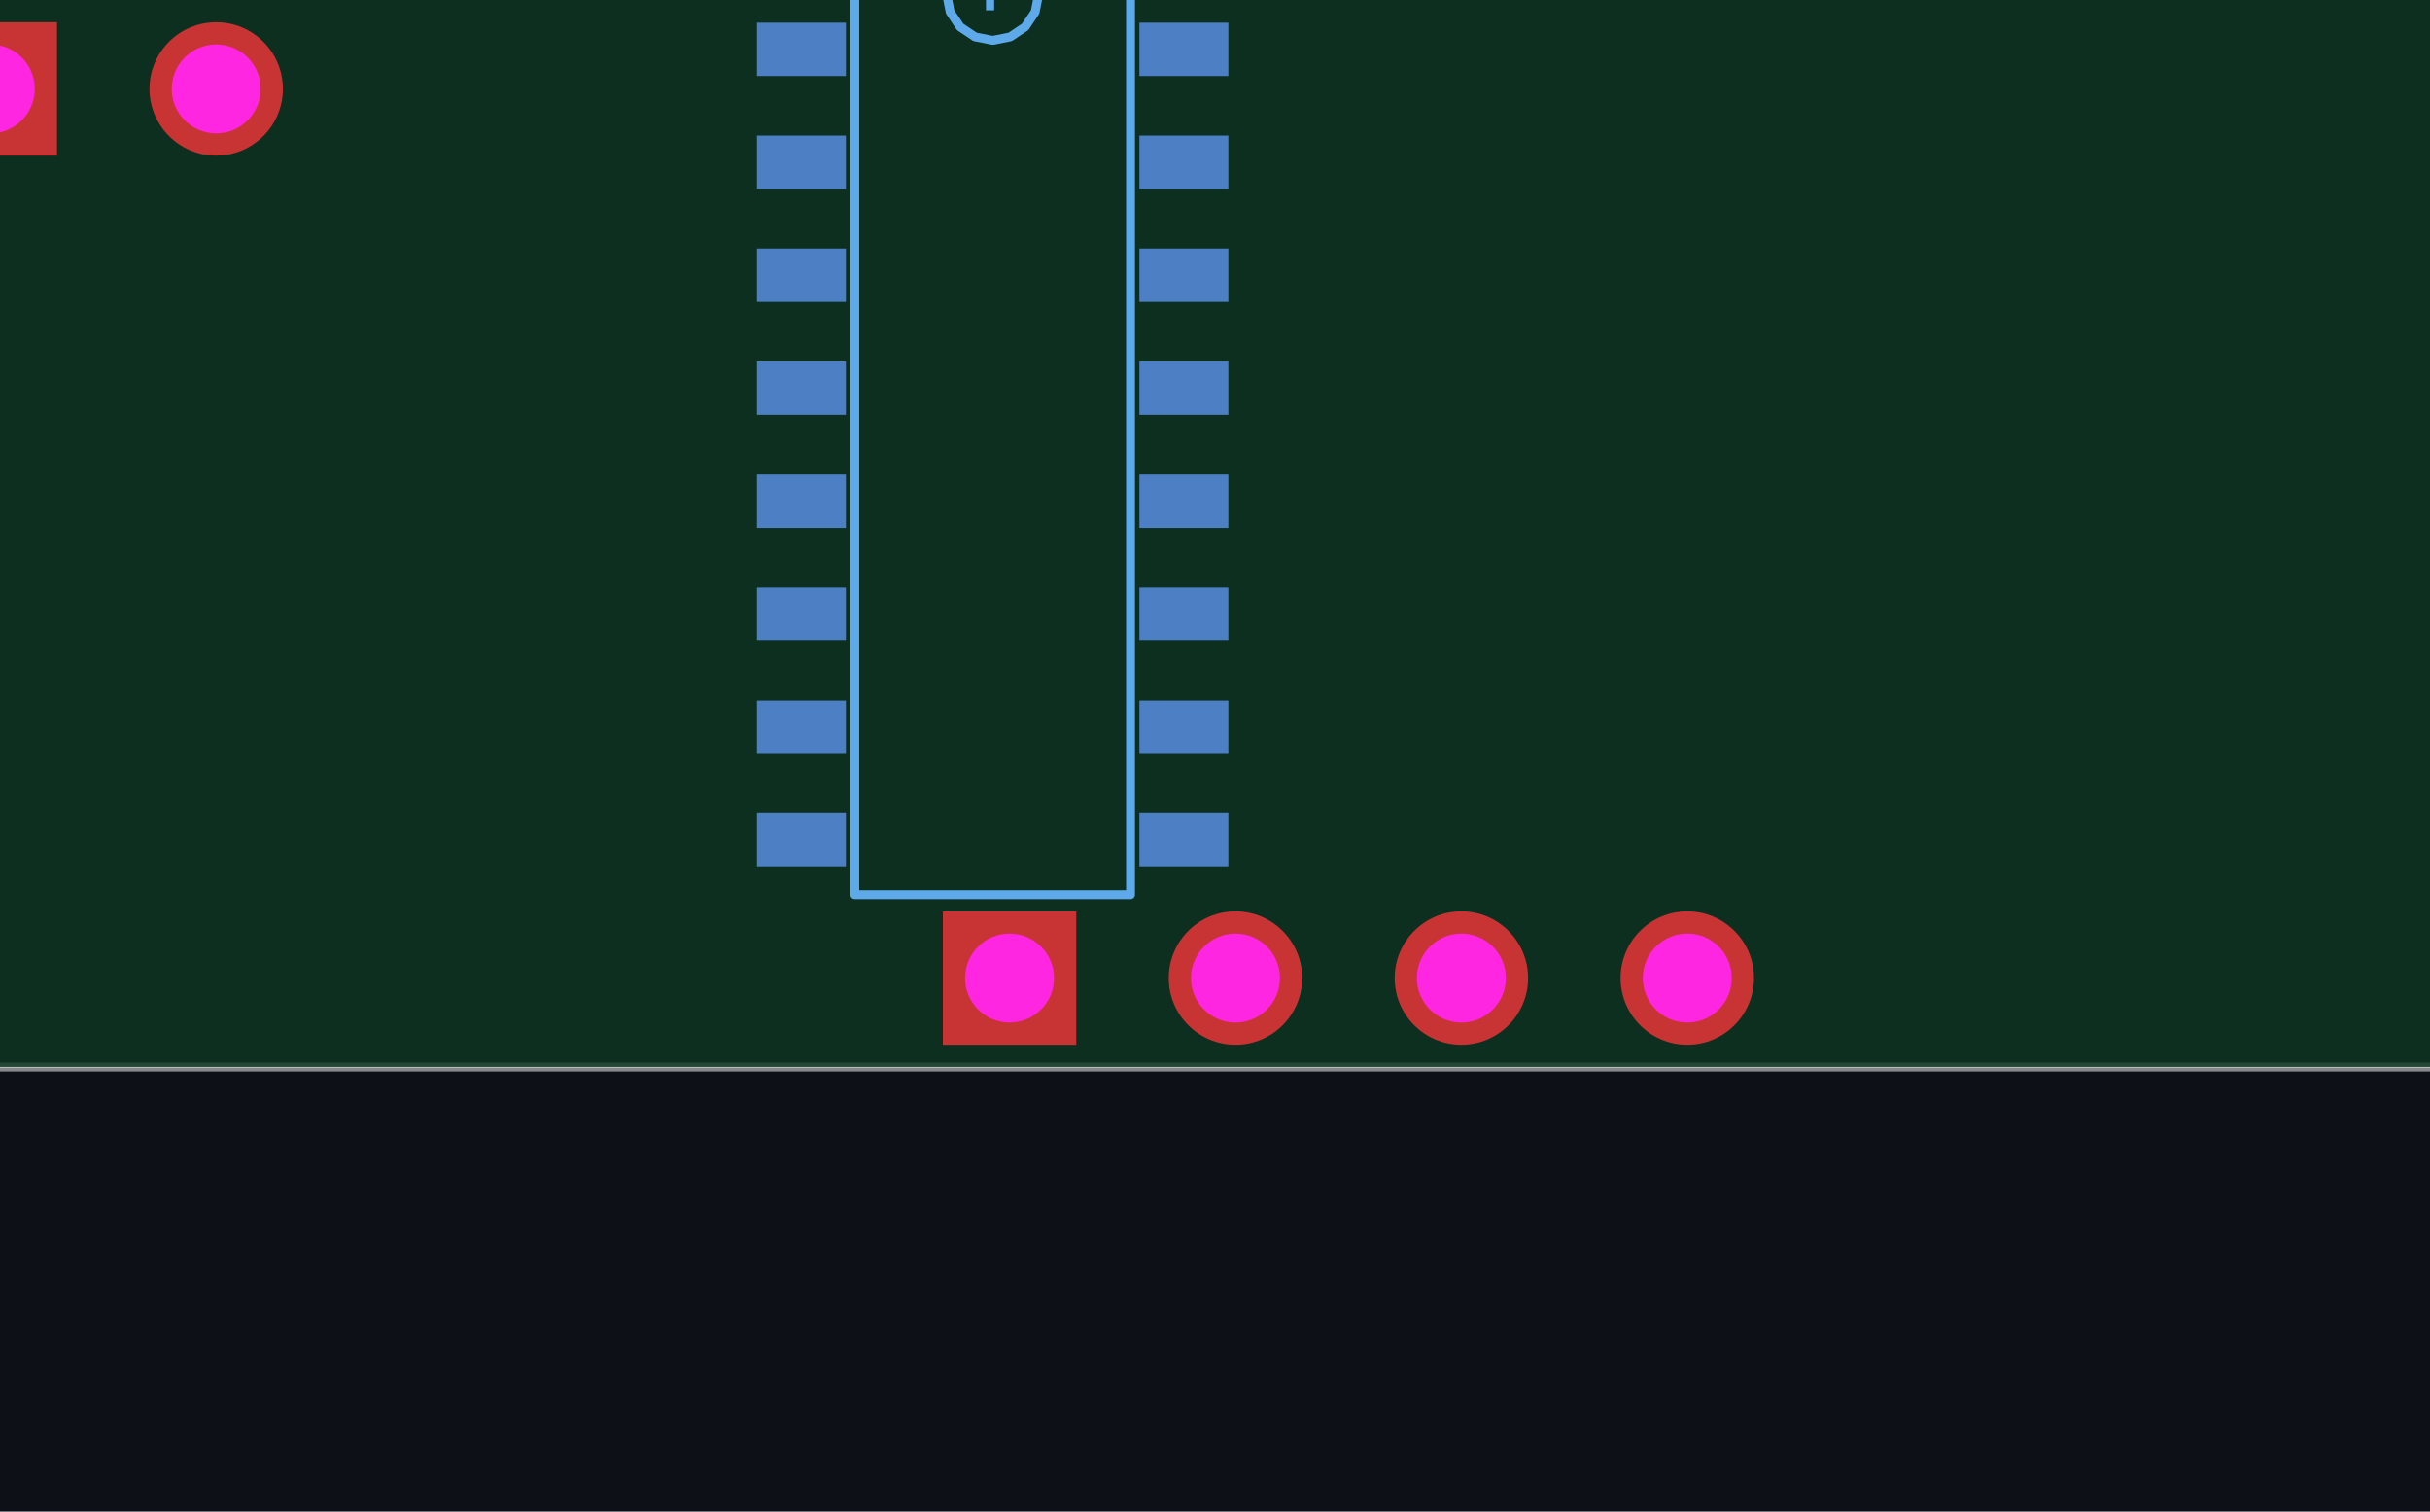
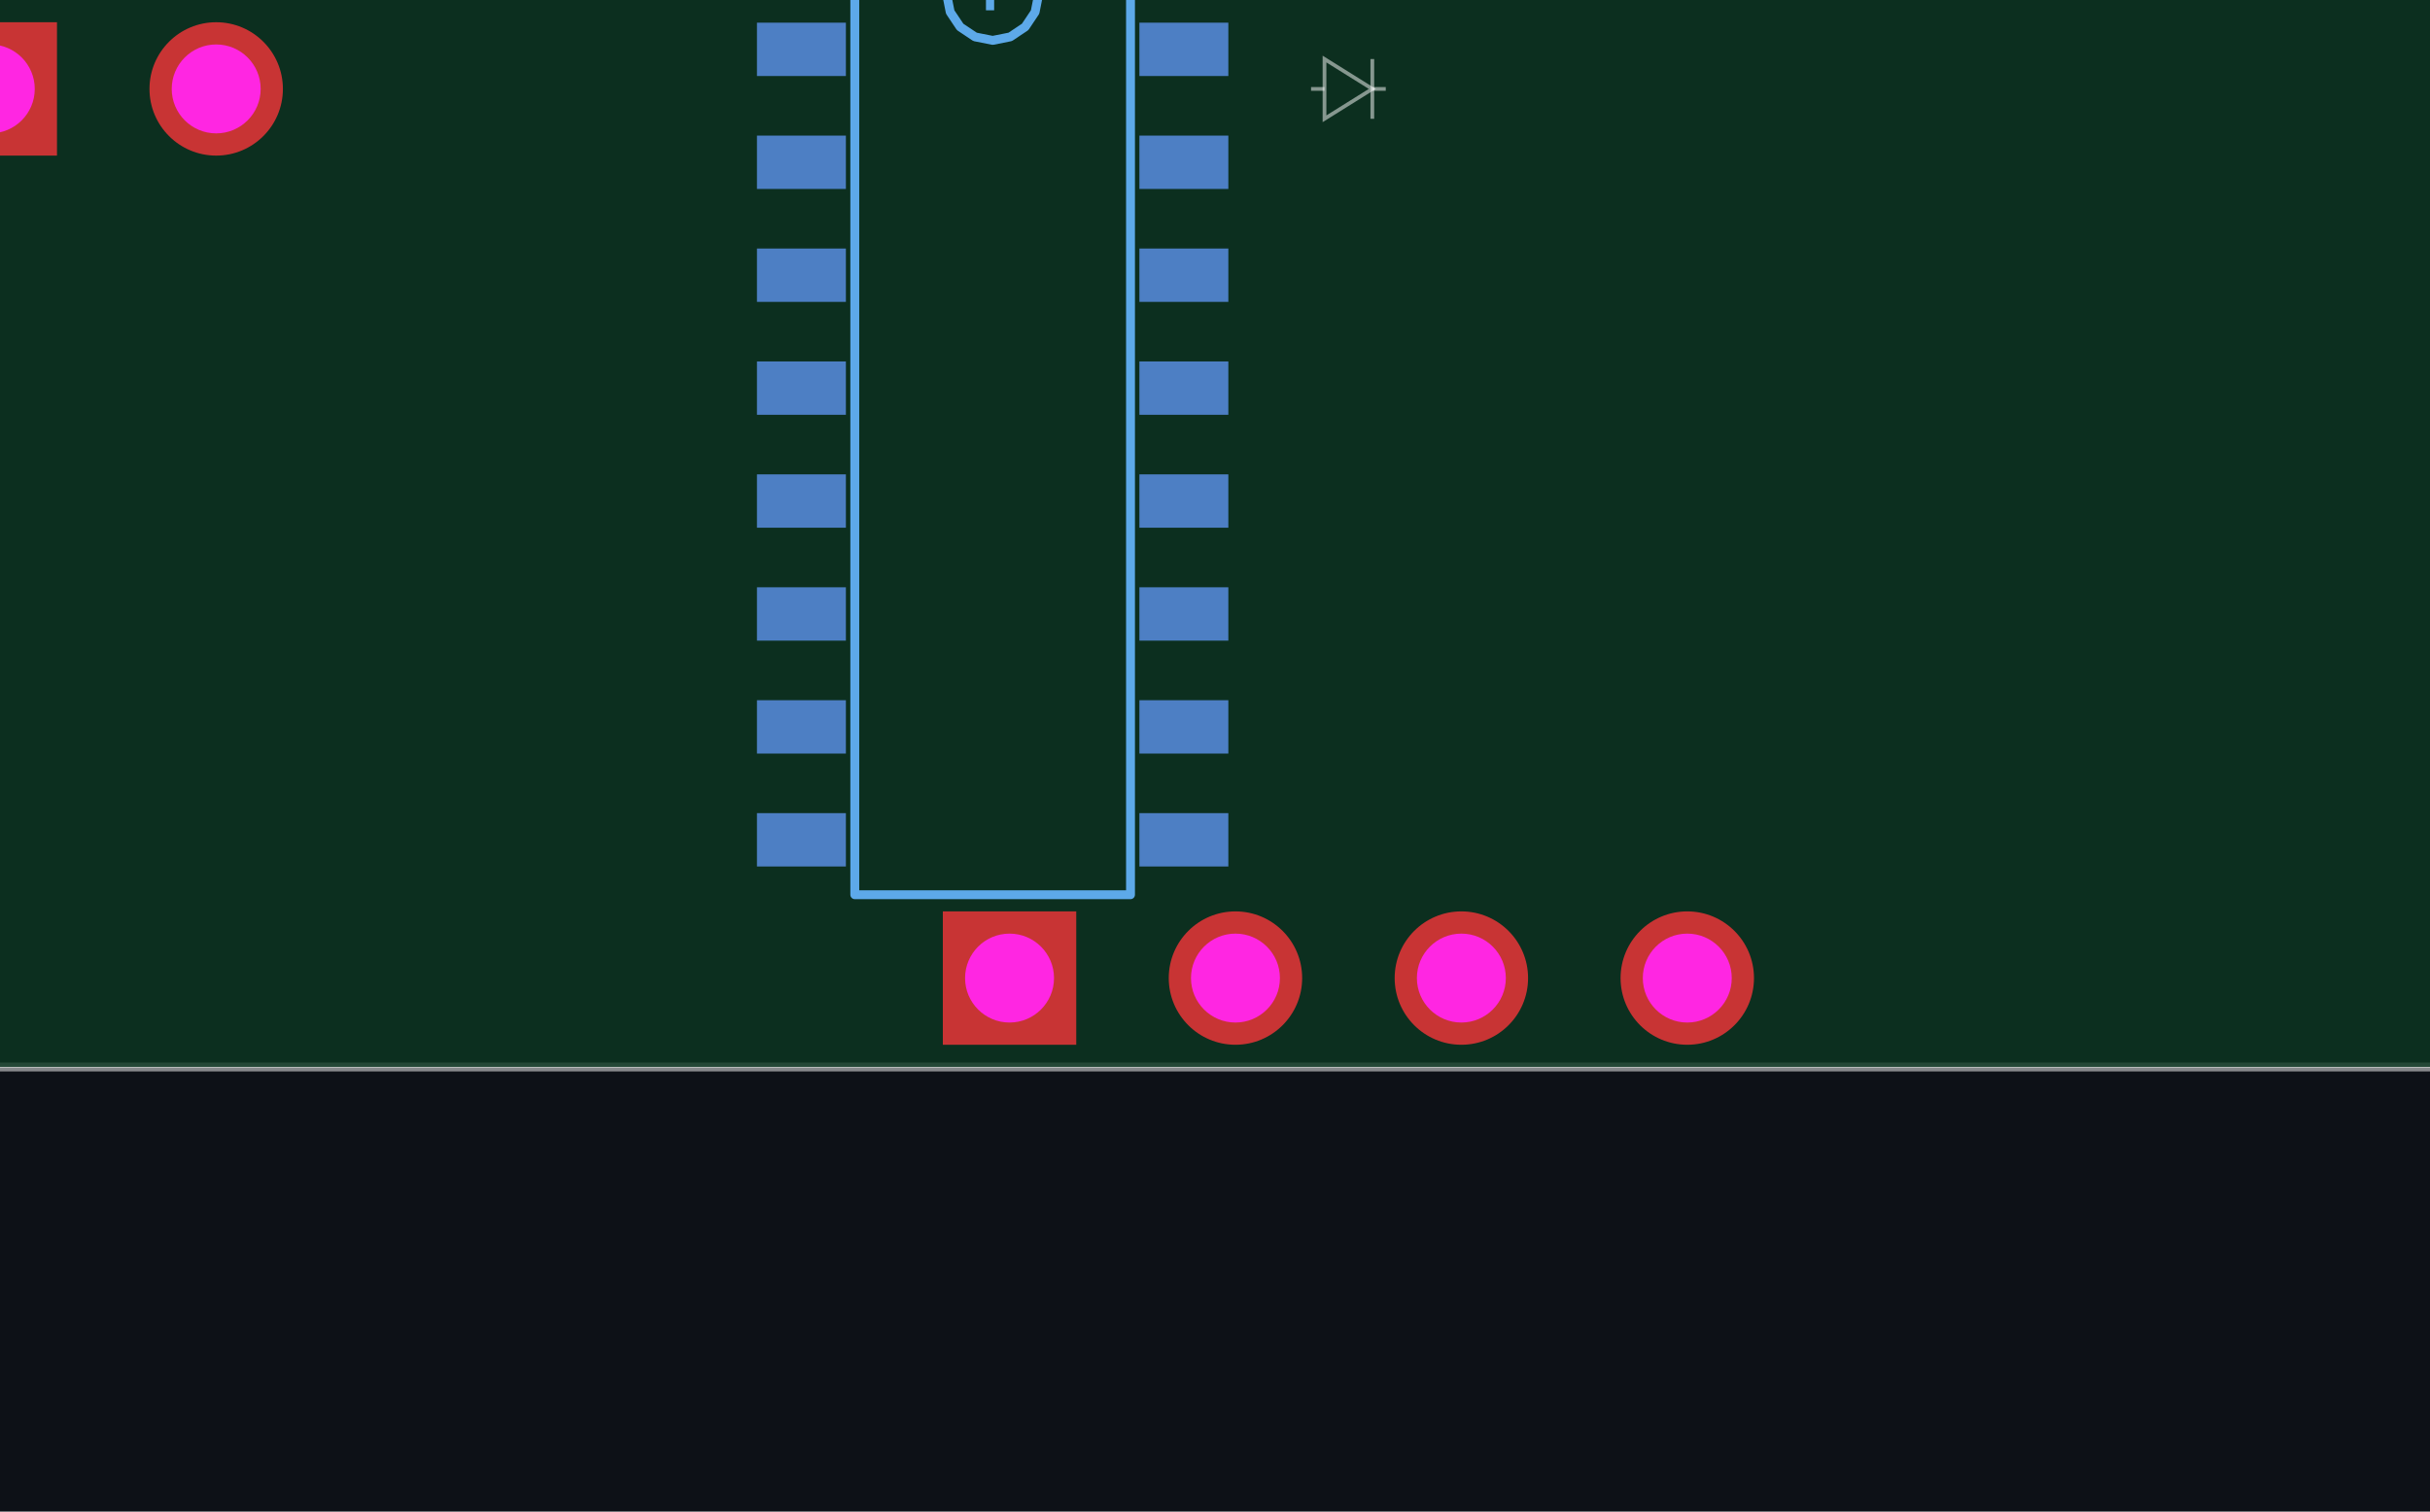
- <svg xmlns="http://www.w3.org/2000/svg" width="900" height="560" data-software-used-string="@tscircuit/core@0.0.1410">
+ <svg xmlns="http://www.w3.org/2000/svg" width="900" height="560" data-software-used-string="@tscircuit/core@0.0.1643">
  <style />
  <rect class="boundary" x="0" y="0" fill="#0d1117" width="900" height="560" data-type="pcb_background" data-pcb-layer="global" />
  <rect class="pcb-boundary" fill="none" stroke="#fff" stroke-width="0.3" x="-126.471" y="-790.588" width="2174.118" height="1185.882" data-type="pcb_boundary" data-pcb-layer="global" />
  <path class="pcb-board" d="M -126.471 395.294 L 2047.647 395.294 L 2047.647 -790.588 L -126.471 -790.588 Z" fill="none" stroke="rgba(255, 255, 255, 0.5)" stroke-width="3.294" data-type="pcb_board" data-pcb-layer="board" />
  <path class="pcb-board-soldermask" d="M -126.471 395.294 L 2047.647 395.294 L 2047.647 -790.588 L -126.471 -790.588 Z" fill="rgb(12, 55, 33)" fill-opacity="0.8" stroke="none" data-type="pcb_soldermask" data-pcb-layer="soldermask-bottom" />
  <rect class="pcb-pad" fill="rgb(77, 127, 196)" x="1199.082" y="220.047" width="17.788" height="21.082" data-type="pcb_smtpad" data-pcb-layer="bottom" data-pad-name="resistor-3.pin1" data-pad-net-name="N21" />
  <rect class="pcb-pad" fill="rgb(77, 127, 196)" x="1165.482" y="220.047" width="17.788" height="21.082" data-type="pcb_smtpad" data-pcb-layer="bottom" data-pad-name="resistor-3.pin2" data-pad-net-name="N16" />
  <rect class="pcb-pad" fill="rgb(77, 127, 196)" x="1732.235" y="247.882" width="26.353" height="31.294" data-type="pcb_smtpad" data-pcb-layer="bottom" data-pad-name="capacitor-5.pin1" data-pad-net-name="N27" />
  <rect class="pcb-pad" fill="rgb(77, 127, 196)" x="1677.882" y="247.882" width="26.353" height="31.294" data-type="pcb_smtpad" data-pcb-layer="bottom" data-pad-name="capacitor-5.pin2" data-pad-net-name="N10" />
  <rect class="pcb-pad" fill="rgb(77, 127, 196)" x="747.294" y="-402.706" width="31.294" height="26.353" data-type="pcb_smtpad" data-pcb-layer="bottom" data-pad-name="inductor-2.pin1" data-pad-net-name="N34" />
  <rect class="pcb-pad" fill="rgb(77, 127, 196)" x="747.294" y="-348.353" width="31.294" height="26.353" data-type="pcb_smtpad" data-pcb-layer="bottom" data-pad-name="inductor-2.pin2" data-pad-net-name="N12" />
  <rect class="pcb-pad" fill="rgb(77, 127, 196)" x="1890.847" y="-504.659" width="17.788" height="21.082" data-type="pcb_smtpad" data-pcb-layer="bottom" data-pad-name="inductor-3.pin1" data-pad-net-name="N24" />
  <rect class="pcb-pad" fill="rgb(77, 127, 196)" x="1857.247" y="-504.659" width="17.788" height="21.082" data-type="pcb_smtpad" data-pcb-layer="bottom" data-pad-name="inductor-3.pin2" data-pad-net-name="N20" />
  <rect class="pcb-pad" fill="rgb(77, 127, 196)" x="-21.824" y="-9.882" width="43.647" height="19.765" transform="translate(1360.25 -345.0946) rotate(-225)" data-type="pcb_smtpad" data-pcb-layer="bottom" data-pad-name="transistor-2.pin1" data-pad-net-name="N23" />
-   <rect class="pcb-pad" fill="rgb(77, 127, 196)" x="-21.824" y="-9.882" width="43.647" height="19.765" transform="translate(1382.378 -322.9663) rotate(-225)" data-type="pcb_smtpad" data-pcb-layer="bottom" data-pad-name="transistor-2.pin2" data-pad-net-name="N11" />
-   <rect class="pcb-pad" fill="rgb(77, 127, 196)" x="-21.824" y="-9.882" width="43.647" height="19.765" transform="translate(1404.506 -300.838) rotate(-225)" data-type="pcb_smtpad" data-pcb-layer="bottom" data-pad-name="transistor-2.pin3" data-pad-net-name="N9" />
-   <rect class="pcb-pad" fill="rgb(77, 127, 196)" x="-21.824" y="-9.882" width="43.647" height="19.765" transform="translate(1351.515 -247.8466) rotate(-225)" data-type="pcb_smtpad" data-pcb-layer="bottom" data-pad-name="transistor-2.pin4" />
-   <rect class="pcb-pad" fill="rgb(77, 127, 196)" x="-21.824" y="-9.882" width="43.647" height="19.765" transform="translate(1329.387 -269.9749) rotate(-225)" data-type="pcb_smtpad" data-pcb-layer="bottom" data-pad-name="transistor-2.pin5" />
-   <rect class="pcb-pad" fill="rgb(77, 127, 196)" x="-21.824" y="-9.882" width="43.647" height="19.765" transform="translate(1307.258 -292.1032) rotate(-225)" data-type="pcb_smtpad" data-pcb-layer="bottom" data-pad-name="transistor-2.pin6" />
-   <rect class="pcb-pad" fill="rgb(77, 127, 196)" x="185.647" y="-667.059" width="43.647" height="19.765" data-type="pcb_smtpad" data-pcb-layer="bottom" data-pad-name="transistor-5.pin1" data-pad-net-name="N34" />
-   <rect class="pcb-pad" fill="rgb(77, 127, 196)" x="185.647" y="-635.765" width="43.647" height="19.765" data-type="pcb_smtpad" data-pcb-layer="bottom" data-pad-name="transistor-5.pin2" data-pad-net-name="N31" />
-   <rect class="pcb-pad" fill="rgb(77, 127, 196)" x="185.647" y="-604.471" width="43.647" height="19.765" data-type="pcb_smtpad" data-pcb-layer="bottom" data-pad-name="transistor-5.pin3" data-pad-net-name="N19" />
-   <rect class="pcb-pad" fill="rgb(77, 127, 196)" x="110.706" y="-604.471" width="43.647" height="19.765" data-type="pcb_smtpad" data-pcb-layer="bottom" data-pad-name="transistor-5.pin4" />
-   <rect class="pcb-pad" fill="rgb(77, 127, 196)" x="110.706" y="-635.765" width="43.647" height="19.765" data-type="pcb_smtpad" data-pcb-layer="bottom" data-pad-name="transistor-5.pin5" />
-   <rect class="pcb-pad" fill="rgb(77, 127, 196)" x="110.706" y="-667.059" width="43.647" height="19.765" data-type="pcb_smtpad" data-pcb-layer="bottom" data-pad-name="transistor-5.pin6" />
+   <rect class="pcb-pad" fill="rgb(77, 127, 196)" x="-21.824" y="-9.882" width="43.647" height="19.765" transform="translate(1404.506 -300.838) rotate(-225)" data-type="pcb_smtpad" data-pcb-layer="bottom" data-pad-name="transistor-2.pin2" data-pad-net-name="N11" />
+   <rect class="pcb-pad" fill="rgb(77, 127, 196)" x="-21.824" y="-9.882" width="43.647" height="19.765" transform="translate(1329.387 -269.9749) rotate(-225)" data-type="pcb_smtpad" data-pcb-layer="bottom" data-pad-name="transistor-2.pin3" data-pad-net-name="N9" />
  <rect class="pcb-pad" fill="rgb(77, 127, 196)" x="422" y="8.4" width="32.941" height="19.765" data-type="pcb_smtpad" data-pcb-layer="bottom" data-pad-name="chip-2.pin1" data-pad-net-name="N9" />
  <rect class="pcb-pad" fill="rgb(77, 127, 196)" x="422" y="50.235" width="32.941" height="19.765" data-type="pcb_smtpad" data-pcb-layer="bottom" data-pad-name="chip-2.pin2" data-pad-net-name="N6" />
  <rect class="pcb-pad" fill="rgb(77, 127, 196)" x="422" y="92.071" width="32.941" height="19.765" data-type="pcb_smtpad" data-pcb-layer="bottom" data-pad-name="chip-2.pin3" data-pad-net-name="N28" />
  <rect class="pcb-pad" fill="rgb(77, 127, 196)" x="422" y="133.906" width="32.941" height="19.765" data-type="pcb_smtpad" data-pcb-layer="bottom" data-pad-name="chip-2.pin4" data-pad-net-name="N31" />
  <rect class="pcb-pad" fill="rgb(77, 127, 196)" x="422" y="175.741" width="32.941" height="19.765" data-type="pcb_smtpad" data-pcb-layer="bottom" data-pad-name="chip-2.pin5" data-pad-net-name="N15" />
  <rect class="pcb-pad" fill="rgb(77, 127, 196)" x="422" y="217.576" width="32.941" height="19.765" data-type="pcb_smtpad" data-pcb-layer="bottom" data-pad-name="chip-2.pin6" data-pad-net-name="N30" />
  <rect class="pcb-pad" fill="rgb(77, 127, 196)" x="422" y="259.412" width="32.941" height="19.765" data-type="pcb_smtpad" data-pcb-layer="bottom" data-pad-name="chip-2.pin7" data-pad-net-name="N8" />
  <rect class="pcb-pad" fill="rgb(77, 127, 196)" x="422" y="301.247" width="32.941" height="19.765" data-type="pcb_smtpad" data-pcb-layer="bottom" data-pad-name="chip-2.pin8" data-pad-net-name="N6" />
  <rect class="pcb-pad" fill="rgb(77, 127, 196)" x="280.353" y="301.247" width="32.941" height="19.765" data-type="pcb_smtpad" data-pcb-layer="bottom" data-pad-name="chip-2.pin9" data-pad-net-name="N31" />
  <rect class="pcb-pad" fill="rgb(77, 127, 196)" x="280.353" y="259.412" width="32.941" height="19.765" data-type="pcb_smtpad" data-pcb-layer="bottom" data-pad-name="chip-2.pin10" data-pad-net-name="N32" />
  <rect class="pcb-pad" fill="rgb(77, 127, 196)" x="280.353" y="217.576" width="32.941" height="19.765" data-type="pcb_smtpad" data-pcb-layer="bottom" data-pad-name="chip-2.pin11" data-pad-net-name="N13" />
  <rect class="pcb-pad" fill="rgb(77, 127, 196)" x="280.353" y="175.741" width="32.941" height="19.765" data-type="pcb_smtpad" data-pcb-layer="bottom" data-pad-name="chip-2.pin12" data-pad-net-name="N25" />
  <rect class="pcb-pad" fill="rgb(77, 127, 196)" x="280.353" y="133.906" width="32.941" height="19.765" data-type="pcb_smtpad" data-pcb-layer="bottom" data-pad-name="chip-2.pin13" data-pad-net-name="N25" />
  <rect class="pcb-pad" fill="rgb(77, 127, 196)" x="280.353" y="92.071" width="32.941" height="19.765" data-type="pcb_smtpad" data-pcb-layer="bottom" data-pad-name="chip-2.pin14" data-pad-net-name="N17" />
  <rect class="pcb-pad" fill="rgb(77, 127, 196)" x="280.353" y="50.235" width="32.941" height="19.765" data-type="pcb_smtpad" data-pcb-layer="bottom" data-pad-name="chip-2.pin15" data-pad-net-name="N1" />
  <rect class="pcb-pad" fill="rgb(77, 127, 196)" x="280.353" y="8.4" width="32.941" height="19.765" data-type="pcb_smtpad" data-pcb-layer="bottom" data-pad-name="chip-2.pin16" data-pad-net-name="N15" />
  <path class="pcb-silkscreen pcb-silkscreen-bottom" d="M 1196.238 218.071 L 1186.115 218.071" fill="none" stroke="#5da9e9" stroke-width="3.953" stroke-linecap="round" stroke-linejoin="round" data-pcb-component-id="pcb_component_2" data-pcb-silkscreen-path-id="pcb_silkscreen_path_4" data-type="pcb_silkscreen_path" data-pcb-layer="bottom" />
  <path class="pcb-silkscreen pcb-silkscreen-bottom" d="M 1196.238 243.106 L 1186.115 243.106" fill="none" stroke="#5da9e9" stroke-width="3.953" stroke-linecap="round" stroke-linejoin="round" data-pcb-component-id="pcb_component_2" data-pcb-silkscreen-path-id="pcb_silkscreen_path_5" data-type="pcb_silkscreen_path" data-pcb-layer="bottom" />
  <text x="0" y="0" dx="0" dy="0" fill="#5da9e9" font-family="Arial, sans-serif" font-size="13.176" text-anchor="middle" dominant-baseline="central" transform="matrix(-1,0,0,1,1191.176,190.4)" class="pcb-silkscreen-text pcb-silkscreen-bottom" data-pcb-silkscreen-text-id="pcb_silkscreen_text_2" stroke="none" data-type="pcb_silkscreen_text" data-pcb-layer="bottom">resistor-3</text>
  <path class="pcb-silkscreen pcb-silkscreen-bottom" d="M 1691.059 234.706 L 1765.176 234.706 L 1765.176 292.353 L 1691.059 292.353" fill="none" stroke="#5da9e9" stroke-width="3.294" stroke-linecap="round" stroke-linejoin="round" data-pcb-component-id="pcb_component_7" data-pcb-silkscreen-path-id="pcb_silkscreen_path_10" data-type="pcb_silkscreen_path" data-pcb-layer="bottom" />
  <text x="0" y="0" dx="0" dy="0" fill="#5da9e9" font-family="Arial, sans-serif" font-size="13.176" text-anchor="middle" dominant-baseline="central" transform="matrix(-1,0,0,1,1718.235,218.2353)" class="pcb-silkscreen-text pcb-silkscreen-bottom" data-pcb-silkscreen-text-id="pcb_silkscreen_text_7" stroke="none" data-type="pcb_silkscreen_text" data-pcb-layer="bottom">capacitor-5</text>
  <path class="pcb-silkscreen pcb-silkscreen-bottom" d="M 734.118 -335.176 L 734.118 -409.294 L 791.765 -409.294 L 791.765 -335.176" fill="none" stroke="#5da9e9" stroke-width="3.294" stroke-linecap="round" stroke-linejoin="round" data-pcb-component-id="pcb_component_10" data-pcb-silkscreen-path-id="pcb_silkscreen_path_13" data-type="pcb_silkscreen_path" data-pcb-layer="bottom" />
  <text x="0" y="0" dx="0" dy="0" fill="#5da9e9" font-family="Arial, sans-serif" font-size="13.176" text-anchor="middle" dominant-baseline="central" transform="matrix(1.8369701987210297e-16,-1,-1,-1.8369701987210297e-16,717.6471,-362.3529)" class="pcb-silkscreen-text pcb-silkscreen-bottom" data-pcb-silkscreen-text-id="pcb_silkscreen_text_10" stroke="none" data-type="pcb_silkscreen_text" data-pcb-layer="bottom">inductor-2</text>
  <path class="pcb-silkscreen pcb-silkscreen-bottom" d="M 1866.141 -517.835 L 1915.224 -517.835 L 1915.224 -470.4 L 1866.141 -470.4" fill="none" stroke="#5da9e9" stroke-width="3.294" stroke-linecap="round" stroke-linejoin="round" data-pcb-component-id="pcb_component_11" data-pcb-silkscreen-path-id="pcb_silkscreen_path_14" data-type="pcb_silkscreen_path" data-pcb-layer="bottom" />
  <text x="0" y="0" dx="0" dy="0" fill="#5da9e9" font-family="Arial, sans-serif" font-size="13.176" text-anchor="middle" dominant-baseline="central" transform="matrix(-1,0,0,1,1882.941,-534.3059)" class="pcb-silkscreen-text pcb-silkscreen-bottom" data-pcb-silkscreen-text-id="pcb_silkscreen_text_11" stroke="none" data-type="pcb_silkscreen_text" data-pcb-layer="bottom">inductor-3</text>
-   <text x="0" y="0" dx="0" dy="0" fill="#5da9e9" font-family="Arial, sans-serif" font-size="16.471" text-anchor="middle" dominant-baseline="central" transform="matrix(0.7071068,-0.7071068,-0.7071068,-0.7071068,1318.614,-333.7393)" class="pcb-silkscreen-text pcb-silkscreen-bottom" data-pcb-silkscreen-text-id="pcb_silkscreen_text_17" stroke="none" data-type="pcb_silkscreen_text" data-pcb-layer="bottom">transistor-2</text>
-   <path class="pcb-silkscreen pcb-silkscreen-bottom" d="M 1345.848 -350.761 L 1301.592 -306.504" fill="none" stroke="#5da9e9" stroke-width="1.647" stroke-linecap="round" stroke-linejoin="round" data-pcb-component-id="pcb_component_17" data-pcb-silkscreen-path-id="pcb_silkscreen_path_19" data-type="pcb_silkscreen_path" data-pcb-layer="bottom" />
-   <path class="pcb-silkscreen pcb-silkscreen-bottom" d="M 1410.173 -286.437 L 1365.916 -242.18" fill="none" stroke="#5da9e9" stroke-width="1.647" stroke-linecap="round" stroke-linejoin="round" data-pcb-component-id="pcb_component_17" data-pcb-silkscreen-path-id="pcb_silkscreen_path_20" data-type="pcb_silkscreen_path" data-pcb-layer="bottom" />
-   <path class="pcb-silkscreen pcb-silkscreen-bottom" d="M 1377.719 -362.564 L 1385.872 -377.705 L 1392.86 -370.717 L 1377.719 -362.564 Z" fill="none" stroke="#5da9e9" stroke-width="1.647" stroke-linecap="round" stroke-linejoin="round" data-pcb-component-id="pcb_component_17" data-pcb-silkscreen-path-id="pcb_silkscreen_path_21" data-type="pcb_silkscreen_path" data-pcb-layer="bottom" />
-   <text x="0" y="0" dx="0" dy="0" fill="#5da9e9" font-family="Arial, sans-serif" font-size="16.471" text-anchor="middle" dominant-baseline="central" transform="matrix(-1,0,0,1,170,-678.5882)" class="pcb-silkscreen-text pcb-silkscreen-bottom" data-pcb-silkscreen-text-id="pcb_silkscreen_text_20" stroke="none" data-type="pcb_silkscreen_text" data-pcb-layer="bottom">transistor-5</text>
-   <path class="pcb-silkscreen pcb-silkscreen-bottom" d="M 201.294 -671.367 L 138.706 -671.367" fill="none" stroke="#5da9e9" stroke-width="1.647" stroke-linecap="round" stroke-linejoin="round" data-pcb-component-id="pcb_component_20" data-pcb-silkscreen-path-id="pcb_silkscreen_path_28" data-type="pcb_silkscreen_path" data-pcb-layer="bottom" />
-   <path class="pcb-silkscreen pcb-silkscreen-bottom" d="M 201.294 -580.398 L 138.706 -580.398" fill="none" stroke="#5da9e9" stroke-width="1.647" stroke-linecap="round" stroke-linejoin="round" data-pcb-component-id="pcb_component_20" data-pcb-silkscreen-path-id="pcb_silkscreen_path_29" data-type="pcb_silkscreen_path" data-pcb-layer="bottom" />
-   <path class="pcb-silkscreen pcb-silkscreen-bottom" d="M 232.176 -657.176 L 248.647 -662.118 L 248.647 -652.235 L 232.176 -657.176 Z" fill="none" stroke="#5da9e9" stroke-width="1.647" stroke-linecap="round" stroke-linejoin="round" data-pcb-component-id="pcb_component_20" data-pcb-silkscreen-path-id="pcb_silkscreen_path_30" data-type="pcb_silkscreen_path" data-pcb-layer="bottom" />
-   <path class="pcb-silkscreen pcb-silkscreen-bottom" d="M 418.706 331.471 L 418.706 -2.059 L 384.667 -2.059 L 383.371 4.454 L 379.682 9.976 L 374.16 13.665 L 367.647 14.961 L 361.134 13.665 L 355.612 9.976 L 351.923 4.454 L 350.627 -2.059 L 316.588 -2.059 L 316.588 331.471 L 418.706 331.471 Z" fill="none" stroke="#5da9e9" stroke-width="3.294" stroke-linecap="round" stroke-linejoin="round" data-pcb-component-id="pcb_component_22" data-pcb-silkscreen-path-id="pcb_silkscreen_path_31" data-type="pcb_silkscreen_path" data-pcb-layer="bottom" />
-   <text x="0" y="0" dx="0" dy="0" fill="#5da9e9" font-family="Arial, sans-serif" font-size="34.382" text-anchor="middle" dominant-baseline="central" transform="matrix(-1,0,0,1,367.6471,-15.23529)" class="pcb-silkscreen-text pcb-silkscreen-bottom" data-pcb-silkscreen-text-id="pcb_silkscreen_text_30" stroke="none" data-type="pcb_silkscreen_text" data-pcb-layer="bottom">chip-2</text>
+   <text x="0" y="0" dx="0" dy="0" fill="#5da9e9" font-family="Arial, sans-serif" font-size="16.471" text-anchor="middle" dominant-baseline="central" transform="matrix(0.7071068,-0.7071068,-0.7071068,-0.7071068,1309.296,-343.0564)" class="pcb-silkscreen-text pcb-silkscreen-bottom" data-pcb-silkscreen-text-id="pcb_silkscreen_text_17" stroke="none" data-type="pcb_silkscreen_text" data-pcb-layer="bottom">transistor-2</text>
+   <path class="pcb-silkscreen pcb-silkscreen-bottom" d="M 418.706 331.471 L 418.706 -2.059 L 384.667 -2.059 L 383.371 4.454 L 379.682 9.976 L 374.16 13.665 L 367.647 14.961 L 361.134 13.665 L 355.612 9.976 L 351.923 4.454 L 350.627 -2.059 L 316.588 -2.059 L 316.588 331.471 L 418.706 331.471 Z" fill="none" stroke="#5da9e9" stroke-width="3.294" stroke-linecap="round" stroke-linejoin="round" data-pcb-component-id="pcb_component_22" data-pcb-silkscreen-path-id="pcb_silkscreen_path_16" data-type="pcb_silkscreen_path" data-pcb-layer="bottom" />
+   <text x="0" y="0" dx="0" dy="0" fill="#5da9e9" font-family="Arial, sans-serif" font-size="34.382" text-anchor="middle" dominant-baseline="central" transform="matrix(-1,0,0,1,367.6471,-15.23529)" class="pcb-silkscreen-text pcb-silkscreen-bottom" data-pcb-silkscreen-text-id="pcb_silkscreen_text_29" stroke="none" data-type="pcb_silkscreen_text" data-pcb-layer="bottom">chip-2</text>
  <g data-type="pcb_plated_hole" data-pcb-layer="through" data-pad-name="chip-1.pin1" data-pad-net-name="N5">
    <rect class="pcb-hole-outer-pad" fill="rgb(200, 52, 52)" x="1367.741" y="-650.588" width="49.412" height="49.412" data-type="pcb_plated_hole" data-pcb-layer="top" />
    <circle class="pcb-hole-inner" fill="#FF26E2" cx="1392.447" cy="-625.882" r="16.471" data-type="pcb_plated_hole_drill" data-pcb-layer="drill" />
  </g>
  <g data-type="pcb_plated_hole" data-pcb-layer="through" data-pad-name="chip-1.pin2" data-pad-net-name="N12">
    <circle class="pcb-hole-outer" fill="rgb(200, 52, 52)" cx="1476.118" cy="-625.882" r="24.706" data-type="pcb_plated_hole" data-pcb-layer="top" />
    <circle class="pcb-hole-inner" fill="#FF26E2" cx="1476.118" cy="-625.882" r="16.471" data-type="pcb_plated_hole_drill" data-pcb-layer="drill" />
  </g>
  <g data-type="pcb_plated_hole" data-pcb-layer="through" data-pad-name="chip-1.pin3" data-pad-net-name="N3">
    <circle class="pcb-hole-outer" fill="rgb(200, 52, 52)" cx="1559.788" cy="-625.882" r="24.706" data-type="pcb_plated_hole" data-pcb-layer="top" />
    <circle class="pcb-hole-inner" fill="#FF26E2" cx="1559.788" cy="-625.882" r="16.471" data-type="pcb_plated_hole_drill" data-pcb-layer="drill" />
  </g>
  <g data-type="pcb_plated_hole" data-pcb-layer="through" data-pad-name="chip-1.pin4" data-pad-net-name="N34">
    <circle class="pcb-hole-outer" fill="rgb(200, 52, 52)" cx="1643.459" cy="-625.882" r="24.706" data-type="pcb_plated_hole" data-pcb-layer="top" />
    <circle class="pcb-hole-inner" fill="#FF26E2" cx="1643.459" cy="-625.882" r="16.471" data-type="pcb_plated_hole_drill" data-pcb-layer="drill" />
  </g>
  <g data-type="pcb_plated_hole" data-pcb-layer="through" data-pad-name="chip-1.pin5" data-pad-net-name="N11">
    <circle class="pcb-hole-outer" fill="rgb(200, 52, 52)" cx="1727.129" cy="-625.882" r="24.706" data-type="pcb_plated_hole" data-pcb-layer="top" />
    <circle class="pcb-hole-inner" fill="#FF26E2" cx="1727.129" cy="-625.882" r="16.471" data-type="pcb_plated_hole_drill" data-pcb-layer="drill" />
  </g>
  <g data-type="pcb_plated_hole" data-pcb-layer="through" data-pad-name="chip-1.pin6" data-pad-net-name="N32">
    <circle class="pcb-hole-outer" fill="rgb(200, 52, 52)" cx="1810.8" cy="-625.882" r="24.706" data-type="pcb_plated_hole" data-pcb-layer="top" />
    <circle class="pcb-hole-inner" fill="#FF26E2" cx="1810.8" cy="-625.882" r="16.471" data-type="pcb_plated_hole_drill" data-pcb-layer="drill" />
  </g>
  <g data-type="pcb_plated_hole" data-pcb-layer="through" data-pad-name="chip-1.pin7" data-pad-net-name="N28">
    <circle class="pcb-hole-outer" fill="rgb(200, 52, 52)" cx="1894.471" cy="-625.882" r="24.706" data-type="pcb_plated_hole" data-pcb-layer="top" />
    <circle class="pcb-hole-inner" fill="#FF26E2" cx="1894.471" cy="-625.882" r="16.471" data-type="pcb_plated_hole_drill" data-pcb-layer="drill" />
  </g>
  <g data-type="pcb_plated_hole" data-pcb-layer="through" data-pad-name="chip-1.pin8" data-pad-net-name="N4">
    <circle class="pcb-hole-outer" fill="rgb(200, 52, 52)" cx="1978.141" cy="-625.882" r="24.706" data-type="pcb_plated_hole" data-pcb-layer="top" />
    <circle class="pcb-hole-inner" fill="#FF26E2" cx="1978.141" cy="-625.882" r="16.471" data-type="pcb_plated_hole_drill" data-pcb-layer="drill" />
  </g>
  <g data-type="pcb_plated_hole" data-pcb-layer="through" data-pad-name="chip-3.pin1" data-pad-net-name="N23">
    <rect class="pcb-hole-outer-pad" fill="rgb(200, 52, 52)" x="529.059" y="-255.294" width="49.412" height="49.412" data-type="pcb_plated_hole" data-pcb-layer="top" />
    <circle class="pcb-hole-inner" fill="#FF26E2" cx="553.765" cy="-230.588" r="16.471" data-type="pcb_plated_hole_drill" data-pcb-layer="drill" />
  </g>
  <g data-type="pcb_plated_hole" data-pcb-layer="through" data-pad-name="chip-3.pin2" data-pad-net-name="N4">
    <circle class="pcb-hole-outer" fill="rgb(200, 52, 52)" cx="637.435" cy="-230.588" r="24.706" data-type="pcb_plated_hole" data-pcb-layer="top" />
    <circle class="pcb-hole-inner" fill="#FF26E2" cx="637.435" cy="-230.588" r="16.471" data-type="pcb_plated_hole_drill" data-pcb-layer="drill" />
  </g>
  <g data-type="pcb_plated_hole" data-pcb-layer="through" data-pad-name="chip-3.pin3" data-pad-net-name="N27">
    <circle class="pcb-hole-outer" fill="rgb(200, 52, 52)" cx="721.106" cy="-230.588" r="24.706" data-type="pcb_plated_hole" data-pcb-layer="top" />
    <circle class="pcb-hole-inner" fill="#FF26E2" cx="721.106" cy="-230.588" r="16.471" data-type="pcb_plated_hole_drill" data-pcb-layer="drill" />
  </g>
  <g data-type="pcb_plated_hole" data-pcb-layer="through" data-pad-name="chip-3.pin4" data-pad-net-name="N23">
    <circle class="pcb-hole-outer" fill="rgb(200, 52, 52)" cx="804.776" cy="-230.588" r="24.706" data-type="pcb_plated_hole" data-pcb-layer="top" />
    <circle class="pcb-hole-inner" fill="#FF26E2" cx="804.776" cy="-230.588" r="16.471" data-type="pcb_plated_hole_drill" data-pcb-layer="drill" />
  </g>
  <g data-type="pcb_plated_hole" data-pcb-layer="through" data-pad-name="chip-3.pin5" data-pad-net-name="N27">
    <circle class="pcb-hole-outer" fill="rgb(200, 52, 52)" cx="888.447" cy="-230.588" r="24.706" data-type="pcb_plated_hole" data-pcb-layer="top" />
    <circle class="pcb-hole-inner" fill="#FF26E2" cx="888.447" cy="-230.588" r="16.471" data-type="pcb_plated_hole_drill" data-pcb-layer="drill" />
  </g>
  <g data-type="pcb_plated_hole" data-pcb-layer="through" data-pad-name="chip-3.pin6" data-pad-net-name="N10">
    <circle class="pcb-hole-outer" fill="rgb(200, 52, 52)" cx="972.118" cy="-230.588" r="24.706" data-type="pcb_plated_hole" data-pcb-layer="top" />
    <circle class="pcb-hole-inner" fill="#FF26E2" cx="972.118" cy="-230.588" r="16.471" data-type="pcb_plated_hole_drill" data-pcb-layer="drill" />
  </g>
  <g data-type="pcb_plated_hole" data-pcb-layer="through" data-pad-name="pinhead-1.pin1" data-pad-net-name="N20">
    <rect class="pcb-hole-outer-pad" fill="rgb(200, 52, 52)" x="678.612" y="-716.471" width="49.412" height="49.412" data-type="pcb_plated_hole" data-pcb-layer="top" />
    <circle class="pcb-hole-inner" fill="#FF26E2" cx="703.318" cy="-691.765" r="16.471" data-type="pcb_plated_hole_drill" data-pcb-layer="drill" />
  </g>
  <g data-type="pcb_plated_hole" data-pcb-layer="through" data-pad-name="pinhead-1.pin2" data-pad-net-name="N30">
    <circle class="pcb-hole-outer" fill="rgb(200, 52, 52)" cx="786.988" cy="-691.765" r="24.706" data-type="pcb_plated_hole" data-pcb-layer="top" />
    <circle class="pcb-hole-inner" fill="#FF26E2" cx="786.988" cy="-691.765" r="16.471" data-type="pcb_plated_hole_drill" data-pcb-layer="drill" />
  </g>
  <g data-type="pcb_plated_hole" data-pcb-layer="through" data-pad-name="pinhead-1.pin3" data-pad-net-name="N19">
    <circle class="pcb-hole-outer" fill="rgb(200, 52, 52)" cx="870.659" cy="-691.765" r="24.706" data-type="pcb_plated_hole" data-pcb-layer="top" />
    <circle class="pcb-hole-inner" fill="#FF26E2" cx="870.659" cy="-691.765" r="16.471" data-type="pcb_plated_hole_drill" data-pcb-layer="drill" />
  </g>
  <g data-type="pcb_plated_hole" data-pcb-layer="through" data-pad-name="pinhead-1.pin4" data-pad-net-name="N25">
    <circle class="pcb-hole-outer" fill="rgb(200, 52, 52)" cx="954.329" cy="-691.765" r="24.706" data-type="pcb_plated_hole" data-pcb-layer="top" />
    <circle class="pcb-hole-inner" fill="#FF26E2" cx="954.329" cy="-691.765" r="16.471" data-type="pcb_plated_hole_drill" data-pcb-layer="drill" />
  </g>
  <g data-type="pcb_plated_hole" data-pcb-layer="through" data-pad-name="pinhead-2.pin1" data-pad-net-name="N8">
    <rect class="pcb-hole-outer-pad" fill="rgb(200, 52, 52)" x="-24.706" y="-24.706" transform="translate(1882.941 110.3529) rotate(-90)" width="49.412" height="49.412" data-type="pcb_plated_hole" data-pcb-layer="top" />
    <circle class="pcb-hole-inner" fill="#FF26E2" cx="1882.941" cy="110.353" r="16.471" data-type="pcb_plated_hole_drill" data-pcb-layer="drill" />
  </g>
  <g data-type="pcb_plated_hole" data-pcb-layer="through" data-pad-name="pinhead-2.pin2" data-pad-net-name="N1">
    <circle class="pcb-hole-outer" fill="rgb(200, 52, 52)" cx="1882.941" cy="26.682" r="24.706" data-type="pcb_plated_hole" data-pcb-layer="top" />
    <circle class="pcb-hole-inner" fill="#FF26E2" cx="1882.941" cy="26.682" r="16.471" data-type="pcb_plated_hole_drill" data-pcb-layer="drill" />
  </g>
  <g data-type="pcb_plated_hole" data-pcb-layer="through" data-pad-name="pinhead-2.pin3" data-pad-net-name="N16">
    <circle class="pcb-hole-outer" fill="rgb(200, 52, 52)" cx="1882.941" cy="-56.988" r="24.706" data-type="pcb_plated_hole" data-pcb-layer="top" />
    <circle class="pcb-hole-inner" fill="#FF26E2" cx="1882.941" cy="-56.988" r="16.471" data-type="pcb_plated_hole_drill" data-pcb-layer="drill" />
  </g>
  <g data-type="pcb_plated_hole" data-pcb-layer="through" data-pad-name="pinhead-2.pin4" data-pad-net-name="N26">
    <circle class="pcb-hole-outer" fill="rgb(200, 52, 52)" cx="1882.941" cy="-140.659" r="24.706" data-type="pcb_plated_hole" data-pcb-layer="top" />
    <circle class="pcb-hole-inner" fill="#FF26E2" cx="1882.941" cy="-140.659" r="16.471" data-type="pcb_plated_hole_drill" data-pcb-layer="drill" />
  </g>
  <g data-type="pcb_plated_hole" data-pcb-layer="through" data-pad-name="pinhead-2.pin5" data-pad-net-name="N24">
    <circle class="pcb-hole-outer" fill="rgb(200, 52, 52)" cx="1882.941" cy="-224.329" r="24.706" data-type="pcb_plated_hole" data-pcb-layer="top" />
    <circle class="pcb-hole-inner" fill="#FF26E2" cx="1882.941" cy="-224.329" r="16.471" data-type="pcb_plated_hole_drill" data-pcb-layer="drill" />
  </g>
  <g data-type="pcb_plated_hole" data-pcb-layer="through" data-pad-name="pinhead-2.pin6" data-pad-net-name="N3">
    <circle class="pcb-hole-outer" fill="rgb(200, 52, 52)" cx="1882.941" cy="-308" r="24.706" data-type="pcb_plated_hole" data-pcb-layer="top" />
    <circle class="pcb-hole-inner" fill="#FF26E2" cx="1882.941" cy="-308" r="16.471" data-type="pcb_plated_hole_drill" data-pcb-layer="drill" />
  </g>
  <g data-type="pcb_plated_hole" data-pcb-layer="through" data-pad-name="pinhead-3.pin1" data-pad-net-name="N14">
    <rect class="pcb-hole-outer-pad" fill="rgb(200, 52, 52)" x="349.2" y="337.647" width="49.412" height="49.412" data-type="pcb_plated_hole" data-pcb-layer="top" />
    <circle class="pcb-hole-inner" fill="#FF26E2" cx="373.906" cy="362.353" r="16.471" data-type="pcb_plated_hole_drill" data-pcb-layer="drill" />
  </g>
  <g data-type="pcb_plated_hole" data-pcb-layer="through" data-pad-name="pinhead-3.pin2" data-pad-net-name="N31">
    <circle class="pcb-hole-outer" fill="rgb(200, 52, 52)" cx="457.576" cy="362.353" r="24.706" data-type="pcb_plated_hole" data-pcb-layer="top" />
    <circle class="pcb-hole-inner" fill="#FF26E2" cx="457.576" cy="362.353" r="16.471" data-type="pcb_plated_hole_drill" data-pcb-layer="drill" />
  </g>
  <g data-type="pcb_plated_hole" data-pcb-layer="through" data-pad-name="pinhead-3.pin3" data-pad-net-name="N18">
    <circle class="pcb-hole-outer" fill="rgb(200, 52, 52)" cx="541.247" cy="362.353" r="24.706" data-type="pcb_plated_hole" data-pcb-layer="top" />
    <circle class="pcb-hole-inner" fill="#FF26E2" cx="541.247" cy="362.353" r="16.471" data-type="pcb_plated_hole_drill" data-pcb-layer="drill" />
  </g>
  <g data-type="pcb_plated_hole" data-pcb-layer="through" data-pad-name="pinhead-3.pin4" data-pad-net-name="N14">
    <circle class="pcb-hole-outer" fill="rgb(200, 52, 52)" cx="624.918" cy="362.353" r="24.706" data-type="pcb_plated_hole" data-pcb-layer="top" />
    <circle class="pcb-hole-inner" fill="#FF26E2" cx="624.918" cy="362.353" r="16.471" data-type="pcb_plated_hole_drill" data-pcb-layer="drill" />
  </g>
  <g data-type="pcb_plated_hole" data-pcb-layer="through" data-pad-name="pinhead-4.pin1" data-pad-net-name="N21">
    <rect class="pcb-hole-outer-pad" fill="rgb(200, 52, 52)" x="1552.871" y="-387.059" width="49.412" height="49.412" data-type="pcb_plated_hole" data-pcb-layer="top" />
    <circle class="pcb-hole-inner" fill="#FF26E2" cx="1577.576" cy="-362.353" r="16.471" data-type="pcb_plated_hole_drill" data-pcb-layer="drill" />
  </g>
  <g data-type="pcb_plated_hole" data-pcb-layer="through" data-pad-name="pinhead-4.pin2" data-pad-net-name="N24">
    <circle class="pcb-hole-outer" fill="rgb(200, 52, 52)" cx="1661.247" cy="-362.353" r="24.706" data-type="pcb_plated_hole" data-pcb-layer="top" />
    <circle class="pcb-hole-inner" fill="#FF26E2" cx="1661.247" cy="-362.353" r="16.471" data-type="pcb_plated_hole_drill" data-pcb-layer="drill" />
  </g>
  <g data-type="pcb_plated_hole" data-pcb-layer="through" data-pad-name="pinhead-5.pin1" data-pad-net-name="N22">
    <rect class="pcb-hole-outer-pad" fill="rgb(200, 52, 52)" x="-13.153" y="-518.824" width="49.412" height="49.412" data-type="pcb_plated_hole" data-pcb-layer="top" />
    <circle class="pcb-hole-inner" fill="#FF26E2" cx="11.553" cy="-494.118" r="16.471" data-type="pcb_plated_hole_drill" data-pcb-layer="drill" />
  </g>
  <g data-type="pcb_plated_hole" data-pcb-layer="through" data-pad-name="pinhead-5.pin2" data-pad-net-name="N21">
    <circle class="pcb-hole-outer" fill="rgb(200, 52, 52)" cx="95.224" cy="-494.118" r="24.706" data-type="pcb_plated_hole" data-pcb-layer="top" />
    <circle class="pcb-hole-inner" fill="#FF26E2" cx="95.224" cy="-494.118" r="16.471" data-type="pcb_plated_hole_drill" data-pcb-layer="drill" />
  </g>
  <g data-type="pcb_plated_hole" data-pcb-layer="through" data-pad-name="pinhead-5.pin3" data-pad-net-name="N28">
    <circle class="pcb-hole-outer" fill="rgb(200, 52, 52)" cx="178.894" cy="-494.118" r="24.706" data-type="pcb_plated_hole" data-pcb-layer="top" />
    <circle class="pcb-hole-inner" fill="#FF26E2" cx="178.894" cy="-494.118" r="16.471" data-type="pcb_plated_hole_drill" data-pcb-layer="drill" />
  </g>
  <g data-type="pcb_plated_hole" data-pcb-layer="through" data-pad-name="pinhead-5.pin4" data-pad-net-name="N8">
    <circle class="pcb-hole-outer" fill="rgb(200, 52, 52)" cx="262.565" cy="-494.118" r="24.706" data-type="pcb_plated_hole" data-pcb-layer="top" />
    <circle class="pcb-hole-inner" fill="#FF26E2" cx="262.565" cy="-494.118" r="16.471" data-type="pcb_plated_hole_drill" data-pcb-layer="drill" />
  </g>
  <g data-type="pcb_plated_hole" data-pcb-layer="through" data-pad-name="pinhead-6.pin1" data-pad-net-name="N24">
    <rect class="pcb-hole-outer-pad" fill="rgb(200, 52, 52)" x="-28.306" y="8.235" width="49.412" height="49.412" data-type="pcb_plated_hole" data-pcb-layer="top" />
    <circle class="pcb-hole-inner" fill="#FF26E2" cx="-3.6" cy="32.941" r="16.471" data-type="pcb_plated_hole_drill" data-pcb-layer="drill" />
  </g>
  <g data-type="pcb_plated_hole" data-pcb-layer="through" data-pad-name="pinhead-6.pin2" data-pad-net-name="N2">
    <circle class="pcb-hole-outer" fill="rgb(200, 52, 52)" cx="80.071" cy="32.941" r="24.706" data-type="pcb_plated_hole" data-pcb-layer="top" />
    <circle class="pcb-hole-inner" fill="#FF26E2" cx="80.071" cy="32.941" r="16.471" data-type="pcb_plated_hole_drill" data-pcb-layer="drill" />
  </g>
+   <path class="pcb-fabrication-note-path" stroke="rgba(255,255,255,0.5)" fill="none" d="M 485.576 32.941 L 490.557 32.941" stroke-width="1.384" data-pcb-component-id="pcb_component_12" data-pcb-fabrication-note-path-id="pcb_fabrication_note_path_0" data-type="pcb_fabrication_note_path" data-pcb-layer="overlay" />
+   <path class="pcb-fabrication-note-path" stroke="rgba(255,255,255,0.5)" fill="none" d="M 490.557 21.873 L 508.266 32.941 L 490.557 44.009 Z" stroke-width="1.384" data-pcb-component-id="pcb_component_12" data-pcb-fabrication-note-path-id="pcb_fabrication_note_path_1" data-type="pcb_fabrication_note_path" data-pcb-layer="overlay" />
+   <path class="pcb-fabrication-note-path" stroke="rgba(255,255,255,0.5)" fill="none" d="M 508.266 21.873 L 508.266 44.009" stroke-width="1.384" data-pcb-component-id="pcb_component_12" data-pcb-fabrication-note-path-id="pcb_fabrication_note_path_2" data-type="pcb_fabrication_note_path" data-pcb-layer="overlay" />
+   <path class="pcb-fabrication-note-path" stroke="rgba(255,255,255,0.5)" fill="none" d="M 508.266 32.941 L 513.247 32.941" stroke-width="1.384" data-pcb-component-id="pcb_component_12" data-pcb-fabrication-note-path-id="pcb_fabrication_note_path_3" data-type="pcb_fabrication_note_path" data-pcb-layer="overlay" />
+   <path class="pcb-fabrication-note-path" stroke="rgba(255,255,255,0.5)" fill="none" d="M 889.694 -492.775 L 891.499 -493.258" stroke-width="0.519" data-pcb-component-id="pcb_component_13" data-pcb-fabrication-note-path-id="pcb_fabrication_note_path_4" data-type="pcb_fabrication_note_path" data-pcb-layer="overlay" />
+   <path class="pcb-fabrication-note-path" stroke="rgba(255,255,255,0.5)" fill="none" d="M 890.424 -497.267 L 897.913 -494.977 L 892.573 -489.249 Z" stroke-width="0.519" data-pcb-component-id="pcb_component_13" data-pcb-fabrication-note-path-id="pcb_fabrication_note_path_5" data-type="pcb_fabrication_note_path" data-pcb-layer="overlay" />
+   <path class="pcb-fabrication-note-path" stroke="rgba(255,255,255,0.5)" fill="none" d="M 896.839 -498.986 L 898.987 -490.968" stroke-width="0.519" data-pcb-component-id="pcb_component_13" data-pcb-fabrication-note-path-id="pcb_fabrication_note_path_6" data-type="pcb_fabrication_note_path" data-pcb-layer="overlay" />
+   <path class="pcb-fabrication-note-path" stroke="rgba(255,255,255,0.5)" fill="none" d="M 897.913 -494.977 L 899.717 -495.46" stroke-width="0.519" data-pcb-component-id="pcb_component_13" data-pcb-fabrication-note-path-id="pcb_fabrication_note_path_7" data-type="pcb_fabrication_note_path" data-pcb-layer="overlay" />
+   <path class="pcb-fabrication-note-path" stroke="rgba(255,255,255,0.5)" fill="none" d="M 1407.929 -428.235 L 1412.91 -428.235" stroke-width="1.384" data-pcb-component-id="pcb_component_14" data-pcb-fabrication-note-path-id="pcb_fabrication_note_path_8" data-type="pcb_fabrication_note_path" data-pcb-layer="overlay" />
+   <path class="pcb-fabrication-note-path" stroke="rgba(255,255,255,0.5)" fill="none" d="M 1412.91 -439.304 L 1430.619 -428.235 L 1412.91 -417.167 Z" stroke-width="1.384" data-pcb-component-id="pcb_component_14" data-pcb-fabrication-note-path-id="pcb_fabrication_note_path_9" data-type="pcb_fabrication_note_path" data-pcb-layer="overlay" />
+   <path class="pcb-fabrication-note-path" stroke="rgba(255,255,255,0.5)" fill="none" d="M 1430.619 -439.304 L 1430.619 -417.167" stroke-width="1.384" data-pcb-component-id="pcb_component_14" data-pcb-fabrication-note-path-id="pcb_fabrication_note_path_10" data-type="pcb_fabrication_note_path" data-pcb-layer="overlay" />
+   <path class="pcb-fabrication-note-path" stroke="rgba(255,255,255,0.5)" fill="none" d="M 1430.619 -428.235 L 1435.6 -428.235" stroke-width="1.384" data-pcb-component-id="pcb_component_14" data-pcb-fabrication-note-path-id="pcb_fabrication_note_path_11" data-type="pcb_fabrication_note_path" data-pcb-layer="overlay" />
+   <path class="pcb-fabrication-note-path" stroke="rgba(255,255,255,0.5)" fill="none" d="M 1115.511 9.783 L 1119.033 6.261" stroke-width="1.384" data-pcb-component-id="pcb_component_15" data-pcb-fabrication-note-path-id="pcb_fabrication_note_path_12" data-type="pcb_fabrication_note_path" data-pcb-layer="overlay" />
+   <path class="pcb-fabrication-note-path" stroke="rgba(255,255,255,0.5)" fill="none" d="M 1111.207 -1.565 L 1131.555 -6.261 L 1126.859 14.088 Z" stroke-width="1.384" data-pcb-component-id="pcb_component_15" data-pcb-fabrication-note-path-id="pcb_fabrication_note_path_13" data-type="pcb_fabrication_note_path" data-pcb-layer="overlay" />
+   <path class="pcb-fabrication-note-path" stroke="rgba(255,255,255,0.5)" fill="none" d="M 1123.729 -14.088 L 1139.382 1.565" stroke-width="1.384" data-pcb-component-id="pcb_component_15" data-pcb-fabrication-note-path-id="pcb_fabrication_note_path_14" data-type="pcb_fabrication_note_path" data-pcb-layer="overlay" />
+   <path class="pcb-fabrication-note-path" stroke="rgba(255,255,255,0.5)" fill="none" d="M 1131.555 -6.261 L 1135.077 -9.783" stroke-width="1.384" data-pcb-component-id="pcb_component_15" data-pcb-fabrication-note-path-id="pcb_fabrication_note_path_15" data-type="pcb_fabrication_note_path" data-pcb-layer="overlay" />
</svg>
